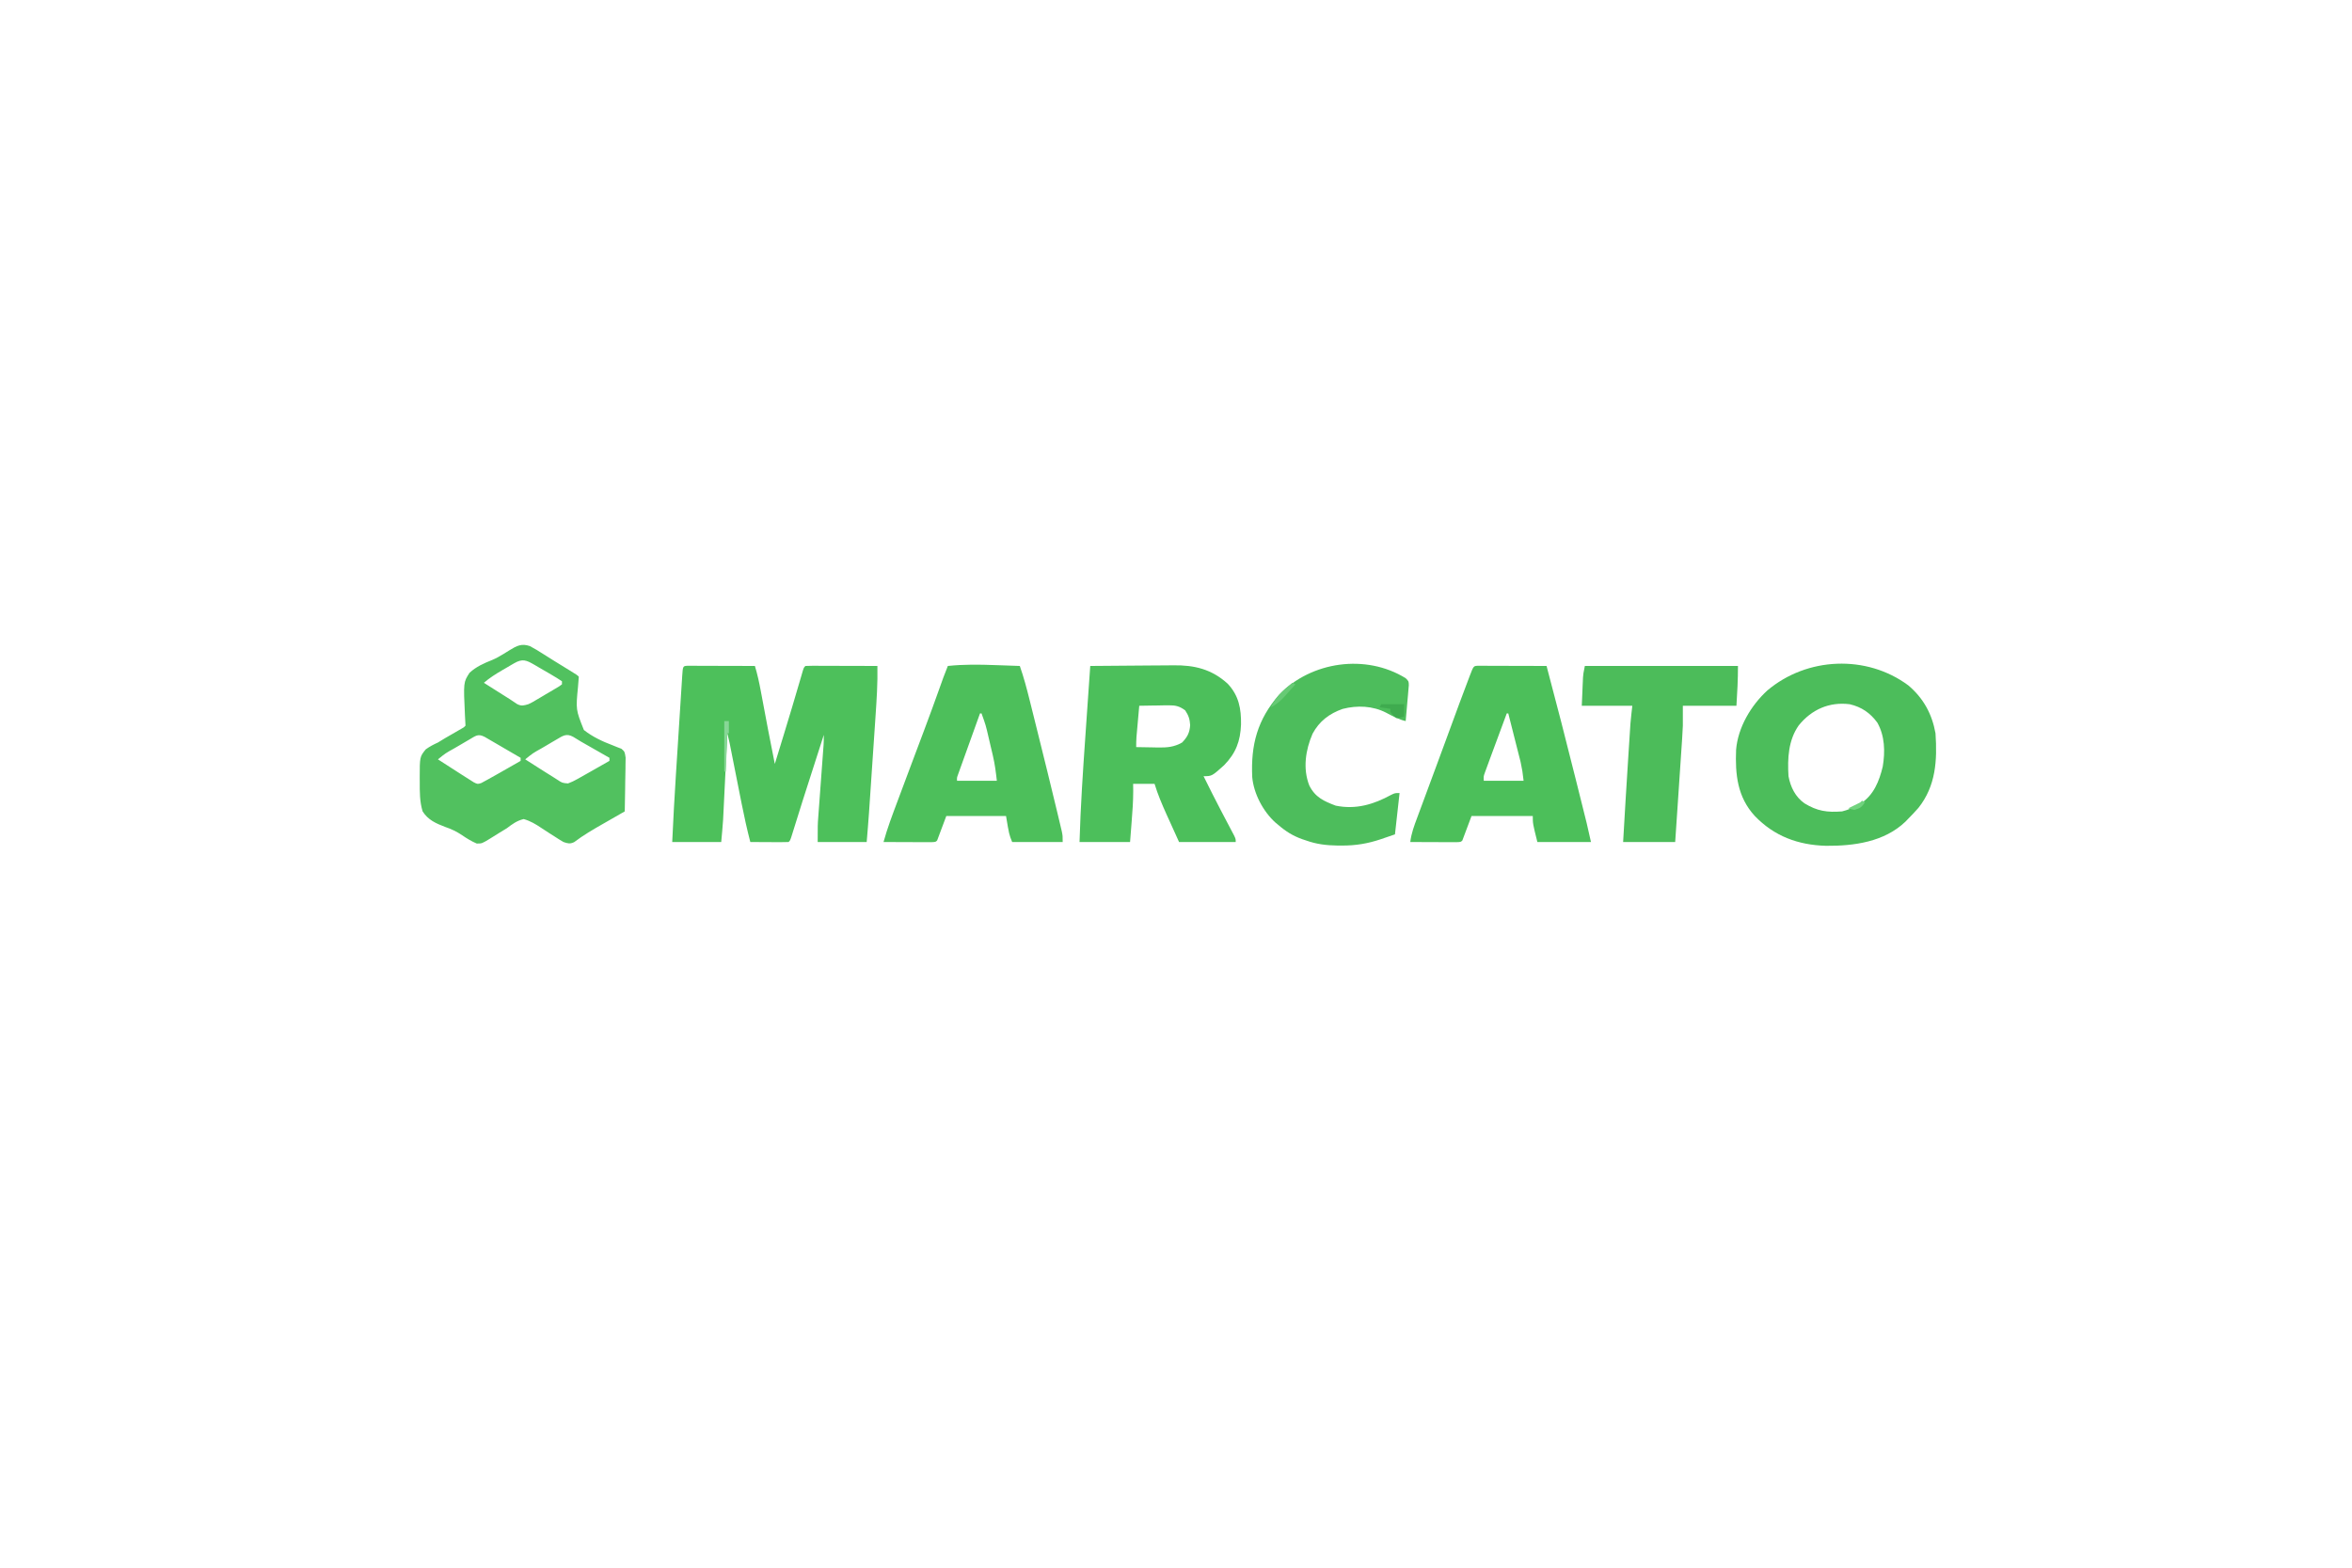
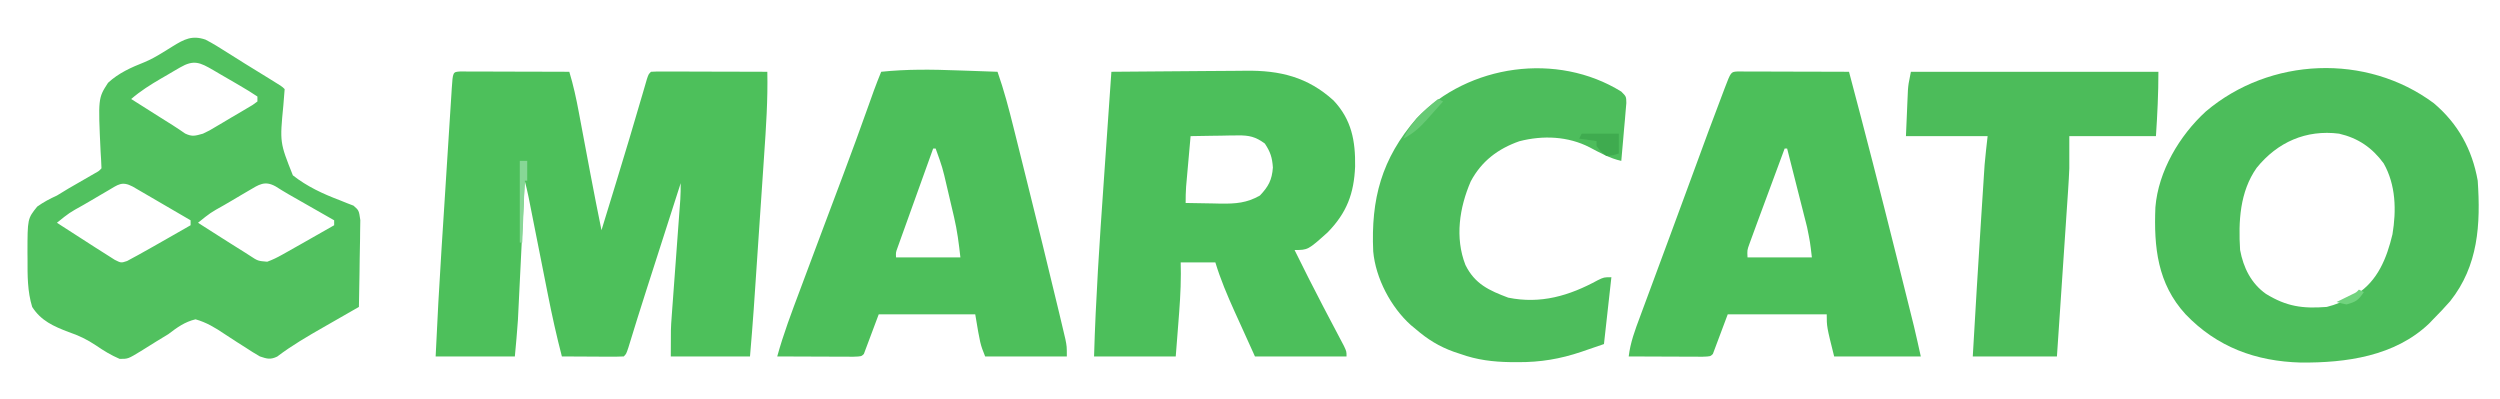
- <svg xmlns="http://www.w3.org/2000/svg" version="1.1" width="1536" height="1024">
-   <path d="M0 0 C1.222 0.003 1.222 0.003 2.47 0.007 C3.851 0.007 3.851 0.007 5.26 0.007 C6.261 0.012 7.262 0.017 8.294 0.023 C9.313 0.024 10.333 0.025 11.383 0.027 C14.654 0.033 17.925 0.045 21.196 0.058 C23.407 0.063 25.619 0.067 27.831 0.071 C33.265 0.082 38.699 0.099 44.133 0.12 C45.773 5.522 46.942 10.917 47.973 16.464 C48.225 17.794 48.225 17.794 48.481 19.151 C49.014 21.974 49.543 24.797 50.071 27.62 C50.766 31.318 51.463 35.016 52.161 38.714 C52.328 39.605 52.496 40.495 52.669 41.413 C54.1 48.994 55.596 56.56 57.133 64.12 C58.802 58.683 60.468 53.246 62.133 47.808 C62.381 46.999 62.629 46.189 62.885 45.356 C66.59 33.255 70.234 21.139 73.758 8.984 C74.06 7.953 74.362 6.921 74.672 5.859 C74.932 4.962 75.192 4.065 75.46 3.141 C76.133 1.12 76.133 1.12 77.133 0.12 C78.607 0.027 80.085 0.003 81.561 0.007 C82.502 0.007 83.443 0.007 84.413 0.007 C85.436 0.012 86.458 0.017 87.512 0.023 C88.554 0.024 89.596 0.025 90.669 0.027 C94.012 0.033 97.354 0.045 100.696 0.058 C102.956 0.063 105.215 0.067 107.475 0.071 C113.028 0.082 118.581 0.099 124.133 0.12 C124.371 11.348 123.626 22.461 122.856 33.655 C122.724 35.626 122.591 37.596 122.46 39.567 C122.184 43.676 121.906 47.785 121.625 51.894 C121.267 57.131 120.914 62.368 120.562 67.605 C120.224 72.642 119.884 77.68 119.544 82.718 C119.48 83.663 119.416 84.608 119.35 85.581 C119.167 88.288 118.983 90.995 118.798 93.703 C118.719 94.87 118.719 94.87 118.639 96.06 C118.202 102.421 117.663 108.764 117.133 115.12 C106.573 115.12 96.013 115.12 85.133 115.12 C85.133 103.871 85.133 103.871 85.501 98.908 C85.581 97.8 85.661 96.693 85.743 95.552 C85.875 93.811 85.875 93.811 86.008 92.034 C86.097 90.815 86.186 89.596 86.277 88.339 C86.559 84.474 86.846 80.61 87.133 76.745 C87.42 72.859 87.705 68.973 87.989 65.087 C88.166 62.676 88.344 60.266 88.524 57.855 C88.604 56.766 88.684 55.678 88.766 54.556 C88.837 53.601 88.908 52.645 88.982 51.66 C89.112 49.483 89.133 47.301 89.133 45.12 C86.803 52.375 84.474 59.63 82.145 66.885 C81.355 69.347 80.564 71.808 79.774 74.269 C78.629 77.834 77.484 81.399 76.34 84.964 C75.971 86.114 75.602 87.265 75.221 88.45 C72.764 96.113 70.358 103.791 68.015 111.489 C67.133 114.12 67.133 114.12 66.133 115.12 C64.28 115.208 62.423 115.227 60.567 115.218 C59.442 115.215 58.318 115.211 57.159 115.208 C55.975 115.2 54.791 115.191 53.571 115.183 C52.383 115.178 51.195 115.174 49.971 115.169 C47.025 115.157 44.079 115.14 41.133 115.12 C38.975 106.812 37.126 98.479 35.469 90.058 C35.232 88.863 34.994 87.669 34.75 86.439 C34 82.666 33.254 78.893 32.508 75.12 C31.755 71.319 31.001 67.517 30.246 63.716 C29.778 61.361 29.312 59.006 28.847 56.651 C28.636 55.589 28.426 54.527 28.209 53.433 C28.025 52.501 27.841 51.569 27.651 50.609 C27.198 48.429 26.693 46.275 26.133 44.12 C26.098 44.848 26.063 45.575 26.026 46.324 C25.69 53.223 25.352 60.121 25.012 67.019 C24.837 70.565 24.663 74.11 24.491 77.656 C24.292 81.744 24.09 85.833 23.887 89.921 C23.797 91.805 23.797 91.805 23.704 93.726 C23.614 95.527 23.614 95.527 23.522 97.364 C23.471 98.405 23.42 99.447 23.368 100.52 C23.051 105.394 22.576 110.256 22.133 115.12 C11.573 115.12 1.013 115.12 -9.867 115.12 C-9.209 100.656 -8.417 86.21 -7.492 71.761 C-7.361 69.708 -7.23 67.656 -7.1 65.603 C-6.829 61.354 -6.556 57.106 -6.283 52.857 C-5.932 47.402 -5.587 41.947 -5.244 36.491 C-4.978 32.278 -4.707 28.064 -4.436 23.85 C-4.307 21.836 -4.179 19.822 -4.053 17.807 C-3.878 15.017 -3.697 12.227 -3.515 9.438 C-3.439 8.188 -3.439 8.188 -3.361 6.913 C-2.911 0.188 -2.911 0.188 0 0 Z " fill="#4DC05B" transform="translate(448.8666,434.8797)" />
-   <path d="M0 0 C9.838 8.32 15.512 18.698 17.75 31.312 C18.944 48.956 18.004 65.681 6.605 80.008 C4.395 82.53 2.117 84.937 -0.25 87.312 C-0.791 87.877 -1.333 88.442 -1.891 89.023 C-15.758 102.26 -35.479 104.93 -53.732 104.785 C-71.863 104.297 -87.54 98.568 -100.25 85.312 C-111.661 72.898 -113.112 58.13 -112.472 42.065 C-111.296 27.491 -102.733 13.064 -92.074 3.324 C-66.218 -18.573 -27.231 -20.237 0 0 Z M-71.562 26.125 C-78.402 35.845 -78.961 47.801 -78.25 59.312 C-76.92 66.455 -73.805 72.793 -67.809 77.043 C-59.481 82.146 -53.024 83.066 -43.25 82.312 C-39.63 81.415 -36.518 80.096 -33.25 78.312 C-32.604 77.962 -31.958 77.611 -31.293 77.25 C-22.635 71.818 -18.976 62.534 -16.695 52.992 C-15.082 43.285 -15.314 33.013 -20.25 24.312 C-24.903 17.966 -30.576 14.087 -38.25 12.312 C-51.592 10.618 -63.147 15.725 -71.562 26.125 Z " fill="#4CBD5B" transform="translate(1246.25,447.6875)" />
-   <path d="M0 0 C2.964 1.523 5.757 3.266 8.562 5.062 C9.348 5.555 10.134 6.047 10.943 6.554 C12.537 7.553 14.129 8.556 15.719 9.562 C18.979 11.617 22.271 13.62 25.562 15.625 C30.875 18.875 30.875 18.875 32 20 C31.863 22.205 31.678 24.406 31.473 26.605 C30.026 41.54 30.026 41.54 35.318 54.837 C41.037 59.345 47.456 62.32 54.245 64.882 C55.154 65.251 56.063 65.62 57 66 C57.933 66.359 58.865 66.718 59.826 67.088 C62 69 62 69 62.568 72.921 C62.567 74.555 62.539 76.19 62.488 77.824 C62.478 79.116 62.478 79.116 62.467 80.435 C62.439 83.186 62.376 85.936 62.312 88.688 C62.287 90.553 62.265 92.418 62.244 94.283 C62.189 98.856 62.103 103.428 62 108 C60.889 108.634 60.889 108.634 59.756 109.282 C56.965 110.878 54.175 112.478 51.386 114.079 C50.187 114.767 48.988 115.453 47.787 116.139 C41.294 119.848 34.942 123.534 28.98 128.062 C26.202 129.378 24.894 128.971 22 128 C20.028 126.875 18.101 125.669 16.211 124.41 C15.104 123.71 13.996 123.009 12.855 122.287 C11.108 121.18 9.375 120.063 7.664 118.901 C3.908 116.369 0.371 114.24 -4 113 C-8.391 114.043 -11.443 116.297 -15 119 C-16.529 119.953 -18.067 120.89 -19.617 121.809 C-21.772 123.135 -23.921 124.467 -26.055 125.826 C-31.267 129.002 -31.267 129.002 -34.66 128.992 C-38.087 127.539 -41.121 125.676 -44.188 123.573 C-47.8 121.162 -51.173 119.526 -55.297 118.137 C-61.339 115.821 -66.423 113.608 -70 108 C-71.931 101.745 -71.897 95.176 -71.875 88.688 C-71.883 87.829 -71.892 86.971 -71.901 86.086 C-71.885 72.343 -71.885 72.343 -67.96 67.465 C-65.389 65.625 -62.875 64.306 -60 63 C-58.437 62.07 -56.884 61.125 -55.34 60.164 C-53.875 59.313 -52.408 58.467 -50.938 57.625 C-49.446 56.764 -47.955 55.902 -46.465 55.039 C-45.5 54.485 -45.5 54.485 -44.515 53.92 C-43.007 53.087 -43.007 53.087 -42 52 C-42.075 49.773 -42.203 47.548 -42.352 45.324 C-43.371 23.656 -43.371 23.656 -39.35 17.456 C-35.061 13.472 -29.972 11.237 -24.58 9.093 C-22.019 8.008 -19.754 6.749 -17.391 5.289 C-16.324 4.631 -16.324 4.631 -15.237 3.959 C-14.56 3.539 -13.884 3.12 -13.188 2.688 C-8.558 -0.164 -5.403 -1.833 0 0 Z M-10.273 11.266 C-11.098 11.744 -11.923 12.222 -12.773 12.715 C-13.632 13.221 -14.49 13.728 -15.375 14.25 C-16.226 14.741 -17.077 15.232 -17.953 15.738 C-22.228 18.235 -26.24 20.751 -30 24 C-26.938 25.938 -23.875 27.876 -20.812 29.812 C-19.516 30.633 -19.516 30.633 -18.193 31.471 C-16.523 32.526 -14.85 33.578 -13.174 34.624 C-11.489 35.691 -9.836 36.81 -8.199 37.949 C-5.298 39.335 -4.074 38.85 -1 38 C1.643 36.737 1.643 36.737 4.301 35.129 C5.277 34.555 6.254 33.98 7.26 33.389 C8.267 32.786 9.275 32.183 10.312 31.562 C11.339 30.964 12.366 30.365 13.424 29.748 C14.394 29.172 15.364 28.597 16.363 28.004 C17.698 27.212 17.698 27.212 19.06 26.405 C19.7 25.941 20.34 25.478 21 25 C21 24.34 21 23.68 21 23 C18.714 21.467 16.442 20.061 14.062 18.688 C13.379 18.287 12.695 17.886 11.991 17.473 C9.998 16.308 7.999 15.154 6 14 C5.045 13.438 4.09 12.876 3.105 12.297 C-2.19 9.241 -4.681 8.013 -10.273 11.266 Z M-39.375 60.992 C-40.442 61.615 -41.51 62.237 -42.609 62.879 C-43.728 63.538 -44.847 64.196 -46 64.875 C-47.119 65.526 -48.238 66.177 -49.391 66.848 C-55.028 69.98 -55.028 69.98 -60 74 C-55.989 76.617 -51.964 79.21 -47.92 81.776 C-46.69 82.56 -45.463 83.35 -44.24 84.146 C-42.65 85.177 -41.044 86.183 -39.438 87.188 C-38.508 87.779 -37.579 88.371 -36.621 88.98 C-34.082 90.253 -34.082 90.253 -31.652 89.449 C-30.777 88.971 -29.902 88.493 -29 88 C-28.413 87.685 -27.826 87.369 -27.221 87.045 C-25.174 85.931 -23.149 84.782 -21.125 83.625 C-20.443 83.238 -19.761 82.852 -19.059 82.453 C-17.037 81.306 -15.018 80.154 -13 79 C-12.318 78.61 -11.636 78.221 -10.933 77.819 C-9.288 76.88 -7.644 75.94 -6 75 C-6 74.34 -6 73.68 -6 73 C-9.663 70.858 -13.329 68.722 -16.999 66.591 C-18.247 65.865 -19.494 65.138 -20.741 64.409 C-22.531 63.362 -24.324 62.321 -26.117 61.281 C-27.196 60.653 -28.275 60.024 -29.386 59.377 C-33.769 57.068 -35.275 58.597 -39.375 60.992 Z M17.527 60.992 C16.463 61.615 15.399 62.237 14.303 62.879 C13.192 63.538 12.082 64.196 10.938 64.875 C9.823 65.526 8.709 66.177 7.561 66.848 C1.951 69.985 1.951 69.985 -3 74 C0.063 75.981 3.14 77.94 6.228 79.882 C7.463 80.662 8.697 81.445 9.929 82.231 C11.924 83.5 13.929 84.751 15.938 86 C16.576 86.41 17.214 86.82 17.871 87.242 C21.165 89.422 21.165 89.422 24.95 89.736 C27.139 88.95 29.056 87.998 31.082 86.855 C31.85 86.426 32.617 85.996 33.408 85.553 C34.202 85.102 34.995 84.652 35.812 84.188 C36.985 83.529 36.985 83.529 38.182 82.857 C42.8 80.261 47.402 77.634 52 75 C52 74.34 52 73.68 52 73 C51.085 72.478 51.085 72.478 50.152 71.946 C47.372 70.36 44.592 68.774 41.812 67.188 C40.853 66.64 39.893 66.093 38.904 65.529 C37.973 64.998 37.042 64.466 36.082 63.918 C35.228 63.431 34.375 62.944 33.495 62.442 C31.763 61.441 30.055 60.396 28.37 59.318 C23.916 56.841 21.601 58.6 17.527 60.992 Z " fill="#51C15F" transform="translate(346,422)" />
-   <path d="M0 0 C8.676 -0.093 17.352 -0.164 26.028 -0.207 C30.058 -0.228 34.088 -0.256 38.117 -0.302 C42.014 -0.346 45.911 -0.369 49.808 -0.38 C51.287 -0.387 52.765 -0.401 54.244 -0.423 C68.06 -0.618 79.317 2.112 89.75 11.59 C97.053 19.35 98.614 27.923 98.466 38.245 C98.022 49.179 95.103 56.952 87.383 64.863 C79.424 72 79.424 72 74 72 C77.73 79.561 81.512 87.09 85.426 94.559 C86.015 95.684 86.605 96.809 87.212 97.969 C88.399 100.229 89.588 102.487 90.782 104.744 C91.328 105.785 91.875 106.826 92.438 107.898 C92.931 108.833 93.425 109.769 93.934 110.732 C95 113 95 113 95 115 C82.79 115 70.58 115 58 115 C55.917 110.401 53.834 105.801 51.688 101.062 C51.036 99.63 50.385 98.198 49.714 96.723 C46.792 90.237 44.073 83.817 42 77 C37.38 77 32.76 77 28 77 C28.021 78.522 28.041 80.045 28.062 81.613 C28.062 88.501 27.547 95.325 27 102.188 C26.67 106.416 26.34 110.644 26 115 C15.11 115 4.22 115 -7 115 C-6.326 91.735 -4.777 68.567 -3.15 45.353 C-2.791 40.223 -2.438 35.093 -2.084 29.963 C-1.394 19.975 -0.699 9.987 0 0 Z M32 26 C31.664 29.75 31.332 33.5 31 37.25 C30.905 38.313 30.809 39.377 30.711 40.473 C30.621 41.497 30.53 42.522 30.438 43.578 C30.354 44.521 30.27 45.463 30.184 46.435 C30.027 48.618 30 50.811 30 53 C33.687 53.088 37.374 53.141 41.062 53.188 C42.101 53.213 43.139 53.238 44.209 53.264 C50.282 53.322 54.676 53.016 60 50 C63.452 46.366 64.87 43.723 65.25 38.688 C64.973 34.607 64.243 32.403 62 29 C58.259 26.239 55.654 25.636 51.043 25.707 C49.931 25.717 48.819 25.726 47.674 25.736 C46.523 25.761 45.373 25.787 44.188 25.812 C43.018 25.826 41.848 25.84 40.643 25.854 C37.761 25.889 34.881 25.938 32 26 Z " fill="#4CBF5B" transform="translate(712,435)" />
-   <path d="M0 0 C0.833 0.002 1.665 0.004 2.523 0.007 C3.464 0.007 4.405 0.007 5.375 0.007 C6.398 0.012 7.42 0.017 8.474 0.023 C9.516 0.024 10.558 0.025 11.631 0.027 C14.974 0.033 18.316 0.045 21.658 0.058 C23.918 0.063 26.177 0.067 28.437 0.071 C33.99 0.082 39.543 0.099 45.095 0.12 C51.639 24.705 57.952 49.345 64.119 74.026 C64.657 76.177 65.195 78.328 65.733 80.479 C66.591 83.912 67.448 87.346 68.304 90.779 C68.772 92.658 69.241 94.537 69.71 96.416 C69.995 97.562 70.281 98.709 70.574 99.89 C70.821 100.88 71.067 101.871 71.322 102.891 C72.296 106.956 73.189 111.04 74.095 115.12 C62.545 115.12 50.995 115.12 39.095 115.12 C36.095 103.12 36.095 103.12 36.095 98.12 C22.895 98.12 9.695 98.12 -3.905 98.12 C-5.885 103.4 -7.865 108.68 -9.905 114.12 C-10.905 115.12 -10.905 115.12 -14.047 115.234 C-15.439 115.234 -16.83 115.228 -18.221 115.218 C-18.952 115.216 -19.683 115.215 -20.436 115.214 C-22.78 115.208 -25.123 115.195 -27.467 115.183 C-29.052 115.178 -30.638 115.173 -32.223 115.169 C-36.117 115.158 -40.011 115.141 -43.905 115.12 C-43.241 109.46 -41.344 104.453 -39.362 99.152 C-38.821 97.687 -38.821 97.687 -38.27 96.192 C-37.091 93 -35.904 89.81 -34.717 86.62 C-33.898 84.407 -33.079 82.193 -32.261 79.979 C-30.604 75.498 -28.944 71.019 -27.283 66.54 C-25.137 60.753 -23.004 54.961 -20.877 49.167 C-11.073 22.459 -11.073 22.459 -6.092 9.308 C-5.772 8.459 -5.452 7.611 -5.123 6.736 C-2.615 0.165 -2.615 0.165 0 0 Z M19.095 31.12 C15.752 40.116 12.419 49.117 9.095 58.12 C8.777 58.98 8.459 59.839 8.131 60.725 C7.406 62.688 6.688 64.654 5.97 66.62 C5.597 67.641 5.223 68.662 4.838 69.714 C3.948 72.178 3.948 72.178 4.095 75.12 C12.675 75.12 21.255 75.12 30.095 75.12 C29.376 68.907 29.376 68.907 28.156 62.907 C27.976 62.187 27.796 61.467 27.61 60.725 C27.418 59.979 27.227 59.233 27.029 58.464 C26.831 57.676 26.632 56.889 26.428 56.077 C25.801 53.59 25.167 51.105 24.533 48.62 C24.103 46.922 23.674 45.225 23.246 43.527 C22.201 39.39 21.15 35.255 20.095 31.12 C19.765 31.12 19.435 31.12 19.095 31.12 Z " fill="#4CBF5A" transform="translate(964.9046,434.8797)" />
-   <path d="M0 0 C1.579 0.053 3.158 0.106 4.736 0.158 C8.554 0.286 12.371 0.422 16.188 0.562 C18.792 7.98 20.771 15.478 22.664 23.105 C22.994 24.425 23.324 25.745 23.655 27.065 C24.532 30.57 25.404 34.077 26.275 37.584 C26.813 39.754 27.353 41.923 27.894 44.092 C32.225 61.483 36.53 78.88 40.688 96.312 C40.875 97.092 41.062 97.871 41.255 98.674 C41.769 100.818 42.276 102.963 42.781 105.109 C43.056 106.273 43.332 107.437 43.615 108.636 C44.188 111.562 44.188 111.562 44.188 115.562 C33.297 115.562 22.407 115.562 11.188 115.562 C9.188 110.562 9.188 110.562 7.188 98.562 C-5.683 98.562 -18.552 98.562 -31.812 98.562 C-33.792 103.843 -35.773 109.123 -37.812 114.562 C-38.812 115.562 -38.812 115.562 -42.047 115.676 C-43.481 115.676 -44.914 115.67 -46.348 115.66 C-47.478 115.658 -47.478 115.658 -48.63 115.656 C-51.045 115.65 -53.46 115.638 -55.875 115.625 C-57.508 115.62 -59.142 115.615 -60.775 115.611 C-64.788 115.6 -68.8 115.583 -72.812 115.562 C-70.318 106.492 -66.989 97.736 -63.688 88.938 C-63.103 87.373 -62.519 85.809 -61.935 84.245 C-60.495 80.387 -59.05 76.531 -57.605 72.675 C-56.458 69.616 -55.313 66.556 -54.168 63.496 C-51.536 56.468 -48.903 49.44 -46.246 42.422 C-42.689 33.01 -39.271 23.55 -35.883 14.076 C-35.514 13.047 -35.145 12.018 -34.766 10.957 C-34.437 10.038 -34.109 9.118 -33.771 8.171 C-32.832 5.614 -31.837 3.086 -30.812 0.562 C-20.47 -0.529 -10.371 -0.386 0 0 Z M-9.812 31.562 C-11.953 37.506 -14.089 43.451 -16.221 49.397 C-16.948 51.421 -17.675 53.444 -18.404 55.467 C-19.449 58.37 -20.491 61.275 -21.531 64.18 C-21.859 65.088 -22.187 65.996 -22.526 66.932 C-22.976 68.193 -22.976 68.193 -23.436 69.48 C-23.702 70.222 -23.968 70.963 -24.243 71.728 C-24.911 73.561 -24.911 73.561 -24.812 75.562 C-16.233 75.562 -7.652 75.562 1.188 75.562 C0.552 69.84 -0.083 64.81 -1.371 59.297 C-1.52 58.656 -1.67 58.014 -1.823 57.354 C-2.136 56.015 -2.451 54.678 -2.769 53.341 C-3.252 51.304 -3.725 49.266 -4.197 47.227 C-6.042 39.253 -6.042 39.253 -8.812 31.562 C-9.143 31.562 -9.473 31.562 -9.812 31.562 Z " fill="#4DBF5B" transform="translate(649.8125,434.4375)" />
-   <path d="M0 0 C2 2 2 2 2.043 4.614 C1.949 5.693 1.855 6.771 1.758 7.883 C1.613 9.633 1.613 9.633 1.465 11.418 C1.353 12.641 1.241 13.865 1.125 15.125 C1.021 16.356 0.916 17.587 0.809 18.855 C0.549 21.905 0.279 24.953 0 28 C-4.647 26.964 -8.601 24.734 -12.779 22.527 C-21.526 18.017 -31.665 17.607 -41.188 20.062 C-49.863 23.11 -56.465 28.122 -60.816 36.27 C-65.404 46.853 -67.257 59.056 -62.969 70.035 C-59.145 77.79 -53.325 80.368 -45.688 83.25 C-32.569 85.918 -21.03 82.502 -9.496 76.207 C-7 75 -7 75 -4 75 C-4.99 83.91 -5.98 92.82 -7 102 C-9.289 102.784 -11.579 103.567 -13.938 104.375 C-14.989 104.739 -14.989 104.739 -16.062 105.111 C-24.697 108.026 -32.684 109.366 -41.812 109.312 C-42.782 109.308 -43.751 109.304 -44.749 109.3 C-51.861 109.188 -58.271 108.419 -65 106 C-66.315 105.565 -66.315 105.565 -67.656 105.121 C-73.58 102.989 -78.25 100.107 -83 96 C-83.669 95.448 -84.338 94.897 -85.027 94.328 C-93.076 87.098 -99.231 75.45 -100.217 64.613 C-101.18 43.392 -96.856 27.131 -82.695 10.793 C-61.626 -11.04 -25.939 -16.055 0 0 Z " fill="#4DBD5C" transform="translate(918,443)" />
-   <path d="M0 0 C33 0 66 0 100 0 C100 8.673 99.577 17.346 99 26 C87.45 26 75.9 26 64 26 C64 30.29 64 34.58 64 39 C63.879 41.827 63.74 44.632 63.541 47.452 C63.492 48.196 63.443 48.939 63.393 49.704 C63.235 52.101 63.071 54.498 62.906 56.895 C62.794 58.58 62.682 60.265 62.57 61.951 C62.278 66.342 61.981 70.733 61.682 75.123 C61.324 80.416 60.972 85.708 60.618 91.001 C60.084 99.001 59.541 107 59 115 C47.78 115 36.56 115 25 115 C26.064 96.497 27.17 77.998 28.365 59.504 C28.496 57.47 28.626 55.436 28.756 53.403 C28.941 50.517 29.128 47.631 29.316 44.746 C29.371 43.894 29.425 43.042 29.48 42.164 C29.534 41.353 29.588 40.541 29.643 39.705 C29.688 39.01 29.733 38.316 29.779 37.6 C30.108 33.726 30.571 29.864 31 26 C20.11 26 9.22 26 -2 26 C-1.856 22.638 -1.711 19.276 -1.562 15.812 C-1.519 14.762 -1.476 13.711 -1.432 12.628 C-1.394 11.788 -1.356 10.948 -1.316 10.082 C-1.28 9.228 -1.243 8.375 -1.205 7.495 C-1 5 -1 5 0 0 Z " fill="#4CBC5A" transform="translate(1035,435)" />
-   <path d="M0 0 C4.95 0 9.9 0 15 0 C15 2.64 15 5.28 15 8 C12.75 8.75 12.75 8.75 10 9 C7.688 7.188 7.688 7.188 6 5 C6 4.34 6 3.68 6 3 C3.69 2.67 1.38 2.34 -1 2 C-0.67 1.34 -0.34 0.68 0 0 Z " fill="#3FAB4F" transform="translate(902,460)" />
-   <path d="M0 0 C0.99 0 1.98 0 3 0 C3 2.64 3 5.28 3 8 C2.67 8 2.34 8 2 8 C1.67 16.25 1.34 24.5 1 33 C0.67 33 0.34 33 0 33 C0 22.11 0 11.22 0 0 Z " fill="#87D796" transform="translate(473,471)" />
-   <path d="M0 0 C0.66 0.33 1.32 0.66 2 1 C0.278 2.945 -1.452 4.881 -3.188 6.812 C-3.67 7.36 -4.153 7.907 -4.65 8.471 C-7.515 11.643 -10.157 13.997 -14 16 C-10.888 9.293 -5.74 4.51 0 0 Z " fill="#67CA75" transform="translate(844,446)" />
-   <path d="M0 0 C0.66 0.33 1.32 0.66 2 1 C-0.238 4.357 -1.219 4.92 -5 6 C-7.164 5.547 -7.164 5.547 -9 5 C-8.434 4.723 -7.868 4.446 -7.285 4.16 C-6.552 3.798 -5.818 3.436 -5.062 3.062 C-3.966 2.523 -3.966 2.523 -2.848 1.973 C-1.038 1.136 -1.038 1.136 0 0 Z " fill="#71D37E" transform="translate(1216,523)" />
+ <svg xmlns="http://www.w3.org/2000/svg" version="1.1" width="1010" height="161">
+   <path d="M0 0 C1.222 0.003 1.222 0.003 2.47 0.007 C3.851 0.007 3.851 0.007 5.26 0.007 C6.261 0.012 7.262 0.017 8.294 0.023 C9.313 0.024 10.333 0.025 11.383 0.027 C14.654 0.033 17.925 0.045 21.196 0.058 C23.407 0.063 25.619 0.067 27.831 0.071 C33.265 0.082 38.699 0.099 44.133 0.12 C45.773 5.522 46.942 10.917 47.973 16.464 C48.225 17.794 48.225 17.794 48.481 19.151 C49.014 21.974 49.543 24.797 50.071 27.62 C50.766 31.318 51.463 35.016 52.161 38.714 C52.328 39.605 52.496 40.495 52.669 41.413 C54.1 48.994 55.596 56.56 57.133 64.12 C58.802 58.683 60.468 53.246 62.133 47.808 C62.381 46.999 62.629 46.189 62.885 45.356 C66.59 33.255 70.234 21.139 73.758 8.984 C74.06 7.953 74.362 6.921 74.672 5.859 C74.932 4.962 75.192 4.065 75.46 3.141 C76.133 1.12 76.133 1.12 77.133 0.12 C78.607 0.027 80.085 0.003 81.561 0.007 C82.502 0.007 83.443 0.007 84.413 0.007 C85.436 0.012 86.458 0.017 87.512 0.023 C88.554 0.024 89.596 0.025 90.669 0.027 C94.012 0.033 97.354 0.045 100.696 0.058 C102.956 0.063 105.215 0.067 107.475 0.071 C113.028 0.082 118.581 0.099 124.133 0.12 C124.371 11.348 123.626 22.461 122.856 33.655 C122.724 35.626 122.591 37.596 122.46 39.567 C122.184 43.676 121.906 47.785 121.625 51.894 C121.267 57.131 120.914 62.368 120.562 67.605 C120.224 72.642 119.884 77.68 119.544 82.718 C119.48 83.663 119.416 84.608 119.35 85.581 C119.167 88.288 118.983 90.995 118.798 93.703 C118.719 94.87 118.719 94.87 118.639 96.06 C118.202 102.421 117.663 108.764 117.133 115.12 C106.573 115.12 96.013 115.12 85.133 115.12 C85.133 103.871 85.133 103.871 85.501 98.908 C85.581 97.8 85.661 96.693 85.743 95.552 C85.875 93.811 85.875 93.811 86.008 92.034 C86.097 90.815 86.186 89.596 86.277 88.339 C86.559 84.474 86.846 80.61 87.133 76.745 C87.42 72.859 87.705 68.973 87.989 65.087 C88.166 62.676 88.344 60.266 88.524 57.855 C88.604 56.766 88.684 55.678 88.766 54.556 C88.837 53.601 88.908 52.645 88.982 51.66 C89.112 49.483 89.133 47.301 89.133 45.12 C86.803 52.375 84.474 59.63 82.145 66.885 C81.355 69.347 80.564 71.808 79.774 74.269 C78.629 77.834 77.484 81.399 76.34 84.964 C75.971 86.114 75.602 87.265 75.221 88.45 C72.764 96.113 70.358 103.791 68.015 111.489 C67.133 114.12 67.133 114.12 66.133 115.12 C64.28 115.208 62.423 115.227 60.567 115.218 C59.442 115.215 58.318 115.211 57.159 115.208 C55.975 115.2 54.791 115.191 53.571 115.183 C52.383 115.178 51.195 115.174 49.971 115.169 C47.025 115.157 44.079 115.14 41.133 115.12 C38.975 106.812 37.126 98.479 35.469 90.058 C35.232 88.863 34.994 87.669 34.75 86.439 C34 82.666 33.254 78.893 32.508 75.12 C31.755 71.319 31.001 67.517 30.246 63.716 C29.778 61.361 29.312 59.006 28.847 56.651 C28.636 55.589 28.426 54.527 28.209 53.433 C28.025 52.501 27.841 51.569 27.651 50.609 C27.198 48.429 26.693 46.275 26.133 44.12 C26.098 44.848 26.063 45.575 26.026 46.324 C25.69 53.223 25.352 60.121 25.012 67.019 C24.837 70.565 24.663 74.11 24.491 77.656 C24.292 81.744 24.09 85.833 23.887 89.921 C23.797 91.805 23.797 91.805 23.704 93.726 C23.614 95.527 23.614 95.527 23.522 97.364 C23.471 98.405 23.42 99.447 23.368 100.52 C23.051 105.394 22.576 110.256 22.133 115.12 C11.573 115.12 1.013 115.12 -9.867 115.12 C-9.209 100.656 -8.417 86.21 -7.492 71.761 C-7.361 69.708 -7.23 67.656 -7.1 65.603 C-6.829 61.354 -6.556 57.106 -6.283 52.857 C-5.932 47.402 -5.587 41.947 -5.244 36.491 C-4.978 32.278 -4.707 28.064 -4.436 23.85 C-4.307 21.836 -4.179 19.822 -4.053 17.807 C-3.878 15.017 -3.697 12.227 -3.515 9.438 C-3.439 8.188 -3.439 8.188 -3.361 6.913 C-2.911 0.188 -2.911 0.188 0 0 Z " fill="#4DC05B" transform="translate(185.8666,28.87975)" />
+   <path d="M0 0 C9.838 8.32 15.512 18.698 17.75 31.312 C18.944 48.956 18.004 65.681 6.605 80.008 C4.395 82.53 2.117 84.937 -0.25 87.312 C-0.791 87.877 -1.333 88.442 -1.891 89.023 C-15.758 102.26 -35.479 104.93 -53.732 104.785 C-71.863 104.297 -87.54 98.568 -100.25 85.312 C-111.661 72.898 -113.112 58.13 -112.472 42.065 C-111.296 27.491 -102.733 13.064 -92.074 3.324 C-66.218 -18.573 -27.231 -20.237 0 0 Z M-71.562 26.125 C-78.402 35.845 -78.961 47.801 -78.25 59.312 C-76.92 66.455 -73.805 72.793 -67.809 77.043 C-59.481 82.146 -53.024 83.066 -43.25 82.312 C-39.63 81.415 -36.518 80.096 -33.25 78.312 C-32.604 77.962 -31.958 77.611 -31.293 77.25 C-22.635 71.818 -18.976 62.534 -16.695 52.992 C-15.082 43.285 -15.314 33.013 -20.25 24.312 C-24.903 17.966 -30.576 14.087 -38.25 12.312 C-51.592 10.618 -63.147 15.725 -71.562 26.125 Z " fill="#4CBD5B" transform="translate(983.25,41.6875)" />
+   <path d="M0 0 C2.964 1.523 5.757 3.266 8.562 5.062 C9.348 5.555 10.134 6.047 10.943 6.554 C12.537 7.553 14.129 8.556 15.719 9.562 C18.979 11.617 22.271 13.62 25.562 15.625 C30.875 18.875 30.875 18.875 32 20 C31.863 22.205 31.678 24.406 31.473 26.605 C30.026 41.54 30.026 41.54 35.318 54.837 C41.037 59.345 47.456 62.32 54.245 64.882 C55.154 65.251 56.063 65.62 57 66 C57.933 66.359 58.865 66.718 59.826 67.088 C62 69 62 69 62.568 72.921 C62.567 74.555 62.539 76.19 62.488 77.824 C62.478 79.116 62.478 79.116 62.467 80.435 C62.439 83.186 62.376 85.936 62.312 88.688 C62.287 90.553 62.265 92.418 62.244 94.283 C62.189 98.856 62.103 103.428 62 108 C60.889 108.634 60.889 108.634 59.756 109.282 C56.965 110.878 54.175 112.478 51.386 114.079 C50.187 114.767 48.988 115.453 47.787 116.139 C41.294 119.848 34.942 123.534 28.98 128.062 C26.202 129.378 24.894 128.971 22 128 C20.028 126.875 18.101 125.669 16.211 124.41 C15.104 123.71 13.996 123.009 12.855 122.287 C11.108 121.18 9.375 120.063 7.664 118.901 C3.908 116.369 0.371 114.24 -4 113 C-8.391 114.043 -11.443 116.297 -15 119 C-16.529 119.953 -18.067 120.89 -19.617 121.809 C-21.772 123.135 -23.921 124.467 -26.055 125.826 C-31.267 129.002 -31.267 129.002 -34.66 128.992 C-38.087 127.539 -41.121 125.676 -44.188 123.573 C-47.8 121.162 -51.173 119.526 -55.297 118.137 C-61.339 115.821 -66.423 113.608 -70 108 C-71.931 101.745 -71.897 95.176 -71.875 88.688 C-71.883 87.829 -71.892 86.971 -71.901 86.086 C-71.885 72.343 -71.885 72.343 -67.96 67.465 C-65.389 65.625 -62.875 64.306 -60 63 C-58.437 62.07 -56.884 61.125 -55.34 60.164 C-53.875 59.313 -52.408 58.467 -50.938 57.625 C-49.446 56.764 -47.955 55.902 -46.465 55.039 C-45.5 54.485 -45.5 54.485 -44.515 53.92 C-43.007 53.087 -43.007 53.087 -42 52 C-42.075 49.773 -42.203 47.548 -42.352 45.324 C-43.371 23.656 -43.371 23.656 -39.35 17.456 C-35.061 13.472 -29.972 11.237 -24.58 9.093 C-22.019 8.008 -19.754 6.749 -17.391 5.289 C-16.324 4.631 -16.324 4.631 -15.237 3.959 C-14.56 3.539 -13.884 3.12 -13.188 2.688 C-8.558 -0.164 -5.403 -1.833 0 0 Z M-10.273 11.266 C-11.098 11.744 -11.923 12.222 -12.773 12.715 C-13.632 13.221 -14.49 13.728 -15.375 14.25 C-16.226 14.741 -17.077 15.232 -17.953 15.738 C-22.228 18.235 -26.24 20.751 -30 24 C-26.938 25.938 -23.875 27.876 -20.812 29.812 C-19.516 30.633 -19.516 30.633 -18.193 31.471 C-16.523 32.526 -14.85 33.578 -13.174 34.624 C-11.489 35.691 -9.836 36.81 -8.199 37.949 C-5.298 39.335 -4.074 38.85 -1 38 C1.643 36.737 1.643 36.737 4.301 35.129 C5.277 34.555 6.254 33.98 7.26 33.389 C8.267 32.786 9.275 32.183 10.312 31.562 C11.339 30.964 12.366 30.365 13.424 29.748 C14.394 29.172 15.364 28.597 16.363 28.004 C17.698 27.212 17.698 27.212 19.06 26.405 C19.7 25.941 20.34 25.478 21 25 C21 24.34 21 23.68 21 23 C18.714 21.467 16.442 20.061 14.062 18.688 C13.379 18.287 12.695 17.886 11.991 17.473 C9.998 16.308 7.999 15.154 6 14 C5.045 13.438 4.09 12.876 3.105 12.297 C-2.19 9.241 -4.681 8.013 -10.273 11.266 Z M-39.375 60.992 C-40.442 61.615 -41.51 62.237 -42.609 62.879 C-43.728 63.538 -44.847 64.196 -46 64.875 C-47.119 65.526 -48.238 66.177 -49.391 66.848 C-55.028 69.98 -55.028 69.98 -60 74 C-55.989 76.617 -51.964 79.21 -47.92 81.776 C-46.69 82.56 -45.463 83.35 -44.24 84.146 C-42.65 85.177 -41.044 86.183 -39.438 87.188 C-38.508 87.779 -37.579 88.371 -36.621 88.98 C-34.082 90.253 -34.082 90.253 -31.652 89.449 C-30.777 88.971 -29.902 88.493 -29 88 C-28.413 87.685 -27.826 87.369 -27.221 87.045 C-25.174 85.931 -23.149 84.782 -21.125 83.625 C-20.443 83.238 -19.761 82.852 -19.059 82.453 C-17.037 81.306 -15.018 80.154 -13 79 C-12.318 78.61 -11.636 78.221 -10.933 77.819 C-9.288 76.88 -7.644 75.94 -6 75 C-6 74.34 -6 73.68 -6 73 C-9.663 70.858 -13.329 68.722 -16.999 66.591 C-18.247 65.865 -19.494 65.138 -20.741 64.409 C-22.531 63.362 -24.324 62.321 -26.117 61.281 C-27.196 60.653 -28.275 60.024 -29.386 59.377 C-33.769 57.068 -35.275 58.597 -39.375 60.992 Z M17.527 60.992 C16.463 61.615 15.399 62.237 14.303 62.879 C13.192 63.538 12.082 64.196 10.938 64.875 C9.823 65.526 8.709 66.177 7.561 66.848 C1.951 69.985 1.951 69.985 -3 74 C0.063 75.981 3.14 77.94 6.228 79.882 C7.463 80.662 8.697 81.445 9.929 82.231 C11.924 83.5 13.929 84.751 15.938 86 C16.576 86.41 17.214 86.82 17.871 87.242 C21.165 89.422 21.165 89.422 24.95 89.736 C27.139 88.95 29.056 87.998 31.082 86.855 C31.85 86.426 32.617 85.996 33.408 85.553 C34.202 85.102 34.995 84.652 35.812 84.188 C36.985 83.529 36.985 83.529 38.182 82.857 C42.8 80.261 47.402 77.634 52 75 C52 74.34 52 73.68 52 73 C51.085 72.478 51.085 72.478 50.152 71.946 C47.372 70.36 44.592 68.774 41.812 67.188 C40.853 66.64 39.893 66.093 38.904 65.529 C37.973 64.998 37.042 64.466 36.082 63.918 C35.228 63.431 34.375 62.944 33.495 62.442 C31.763 61.441 30.055 60.396 28.37 59.318 C23.916 56.841 21.601 58.6 17.527 60.992 Z " fill="#51C15F" transform="translate(83,16)" />
+   <path d="M0 0 C8.676 -0.093 17.352 -0.164 26.028 -0.207 C30.058 -0.228 34.088 -0.256 38.117 -0.302 C42.014 -0.346 45.911 -0.369 49.808 -0.38 C51.287 -0.387 52.765 -0.401 54.244 -0.423 C68.06 -0.618 79.317 2.112 89.75 11.59 C97.053 19.35 98.614 27.923 98.466 38.245 C98.022 49.179 95.103 56.952 87.383 64.863 C79.424 72 79.424 72 74 72 C77.73 79.561 81.512 87.09 85.426 94.559 C86.015 95.684 86.605 96.809 87.212 97.969 C88.399 100.229 89.588 102.487 90.782 104.744 C91.328 105.785 91.875 106.826 92.438 107.898 C92.931 108.833 93.425 109.769 93.934 110.732 C95 113 95 113 95 115 C82.79 115 70.58 115 58 115 C55.917 110.401 53.834 105.801 51.688 101.062 C51.036 99.63 50.385 98.198 49.714 96.723 C46.792 90.237 44.073 83.817 42 77 C37.38 77 32.76 77 28 77 C28.021 78.522 28.041 80.045 28.062 81.613 C28.062 88.501 27.547 95.325 27 102.188 C26.67 106.416 26.34 110.644 26 115 C15.11 115 4.22 115 -7 115 C-6.326 91.735 -4.777 68.567 -3.15 45.353 C-2.791 40.223 -2.438 35.093 -2.084 29.963 C-1.394 19.975 -0.699 9.987 0 0 Z M32 26 C31.664 29.75 31.332 33.5 31 37.25 C30.905 38.313 30.809 39.377 30.711 40.473 C30.621 41.497 30.53 42.522 30.438 43.578 C30.354 44.521 30.27 45.463 30.184 46.435 C30.027 48.618 30 50.811 30 53 C33.687 53.088 37.374 53.141 41.062 53.188 C42.101 53.213 43.139 53.238 44.209 53.264 C50.282 53.322 54.676 53.016 60 50 C63.452 46.366 64.87 43.723 65.25 38.688 C64.973 34.607 64.243 32.403 62 29 C58.259 26.239 55.654 25.636 51.043 25.707 C49.931 25.717 48.819 25.726 47.674 25.736 C46.523 25.761 45.373 25.787 44.188 25.812 C43.018 25.826 41.848 25.84 40.643 25.854 C37.761 25.889 34.881 25.938 32 26 Z " fill="#4CBF5B" transform="translate(449,29)" />
+   <path d="M0 0 C0.833 0.002 1.665 0.004 2.523 0.007 C3.464 0.007 4.405 0.007 5.375 0.007 C6.398 0.012 7.42 0.017 8.474 0.023 C9.516 0.024 10.558 0.025 11.631 0.027 C14.974 0.033 18.316 0.045 21.658 0.058 C23.918 0.063 26.177 0.067 28.437 0.071 C33.99 0.082 39.543 0.099 45.095 0.12 C51.639 24.705 57.952 49.345 64.119 74.026 C64.657 76.177 65.195 78.328 65.733 80.479 C66.591 83.912 67.448 87.346 68.304 90.779 C68.772 92.658 69.241 94.537 69.71 96.416 C69.995 97.562 70.281 98.709 70.574 99.89 C70.821 100.88 71.067 101.871 71.322 102.891 C72.296 106.956 73.189 111.04 74.095 115.12 C62.545 115.12 50.995 115.12 39.095 115.12 C36.095 103.12 36.095 103.12 36.095 98.12 C22.895 98.12 9.695 98.12 -3.905 98.12 C-5.885 103.4 -7.865 108.68 -9.905 114.12 C-10.905 115.12 -10.905 115.12 -14.047 115.234 C-15.439 115.234 -16.83 115.228 -18.221 115.218 C-18.952 115.216 -19.683 115.215 -20.436 115.214 C-22.78 115.208 -25.123 115.195 -27.467 115.183 C-29.052 115.178 -30.638 115.173 -32.223 115.169 C-36.117 115.158 -40.011 115.141 -43.905 115.12 C-43.241 109.46 -41.344 104.453 -39.362 99.152 C-38.821 97.687 -38.821 97.687 -38.27 96.192 C-37.091 93 -35.904 89.81 -34.717 86.62 C-33.898 84.407 -33.079 82.193 -32.261 79.979 C-30.604 75.498 -28.944 71.019 -27.283 66.54 C-25.137 60.753 -23.004 54.961 -20.877 49.167 C-11.073 22.459 -11.073 22.459 -6.092 9.308 C-5.772 8.459 -5.452 7.611 -5.123 6.736 C-2.615 0.165 -2.615 0.165 0 0 Z M19.095 31.12 C15.752 40.116 12.419 49.117 9.095 58.12 C8.777 58.98 8.459 59.839 8.131 60.725 C7.406 62.688 6.688 64.654 5.97 66.62 C5.597 67.641 5.223 68.662 4.838 69.714 C3.948 72.178 3.948 72.178 4.095 75.12 C12.675 75.12 21.255 75.12 30.095 75.12 C29.376 68.907 29.376 68.907 28.156 62.907 C27.976 62.187 27.796 61.467 27.61 60.725 C27.418 59.979 27.227 59.233 27.029 58.464 C26.831 57.676 26.632 56.889 26.428 56.077 C25.801 53.59 25.167 51.105 24.533 48.62 C24.103 46.922 23.674 45.225 23.246 43.527 C22.201 39.39 21.15 35.255 20.095 31.12 C19.765 31.12 19.435 31.12 19.095 31.12 Z " fill="#4CBF5A" transform="translate(701.9046,28.87975)" />
+   <path d="M0 0 C1.579 0.053 3.158 0.106 4.736 0.158 C8.554 0.286 12.371 0.422 16.188 0.562 C18.792 7.98 20.771 15.478 22.664 23.105 C22.994 24.425 23.324 25.745 23.655 27.065 C24.532 30.57 25.404 34.077 26.275 37.584 C26.813 39.754 27.353 41.923 27.894 44.092 C32.225 61.483 36.53 78.88 40.688 96.312 C40.875 97.092 41.062 97.871 41.255 98.674 C41.769 100.818 42.276 102.963 42.781 105.109 C43.056 106.273 43.332 107.437 43.615 108.636 C44.188 111.562 44.188 111.562 44.188 115.562 C33.297 115.562 22.407 115.562 11.188 115.562 C9.188 110.562 9.188 110.562 7.188 98.562 C-5.683 98.562 -18.552 98.562 -31.812 98.562 C-33.792 103.843 -35.773 109.123 -37.812 114.562 C-38.812 115.562 -38.812 115.562 -42.047 115.676 C-43.481 115.676 -44.914 115.67 -46.348 115.66 C-47.478 115.658 -47.478 115.658 -48.63 115.656 C-51.045 115.65 -53.46 115.638 -55.875 115.625 C-57.508 115.62 -59.142 115.615 -60.775 115.611 C-64.788 115.6 -68.8 115.583 -72.812 115.562 C-70.318 106.492 -66.989 97.736 -63.688 88.938 C-63.103 87.373 -62.519 85.809 -61.935 84.245 C-60.495 80.387 -59.05 76.531 -57.605 72.675 C-56.458 69.616 -55.313 66.556 -54.168 63.496 C-51.536 56.468 -48.903 49.44 -46.246 42.422 C-42.689 33.01 -39.271 23.55 -35.883 14.076 C-35.514 13.047 -35.145 12.018 -34.766 10.957 C-34.437 10.038 -34.109 9.118 -33.771 8.171 C-32.832 5.614 -31.837 3.086 -30.812 0.562 C-20.47 -0.529 -10.371 -0.386 0 0 Z M-9.812 31.562 C-11.953 37.506 -14.089 43.451 -16.221 49.397 C-16.948 51.421 -17.675 53.444 -18.404 55.467 C-19.449 58.37 -20.491 61.275 -21.531 64.18 C-21.859 65.088 -22.187 65.996 -22.526 66.932 C-22.976 68.193 -22.976 68.193 -23.436 69.48 C-23.702 70.222 -23.968 70.963 -24.243 71.728 C-24.911 73.561 -24.911 73.561 -24.812 75.562 C-16.233 75.562 -7.652 75.562 1.188 75.562 C0.552 69.84 -0.083 64.81 -1.371 59.297 C-1.52 58.656 -1.67 58.014 -1.823 57.354 C-2.136 56.015 -2.451 54.678 -2.769 53.341 C-3.252 51.304 -3.725 49.266 -4.197 47.227 C-6.042 39.253 -6.042 39.253 -8.812 31.562 C-9.143 31.562 -9.473 31.562 -9.812 31.562 Z " fill="#4DBF5B" transform="translate(386.8125,28.4375)" />
+   <path d="M0 0 C2 2 2 2 2.043 4.614 C1.949 5.693 1.855 6.771 1.758 7.883 C1.613 9.633 1.613 9.633 1.465 11.418 C1.353 12.641 1.241 13.865 1.125 15.125 C1.021 16.356 0.916 17.587 0.809 18.855 C0.549 21.905 0.279 24.953 0 28 C-4.647 26.964 -8.601 24.734 -12.779 22.527 C-21.526 18.017 -31.665 17.607 -41.188 20.062 C-49.863 23.11 -56.465 28.122 -60.816 36.27 C-65.404 46.853 -67.257 59.056 -62.969 70.035 C-59.145 77.79 -53.325 80.368 -45.688 83.25 C-32.569 85.918 -21.03 82.502 -9.496 76.207 C-7 75 -7 75 -4 75 C-4.99 83.91 -5.98 92.82 -7 102 C-9.289 102.784 -11.579 103.567 -13.938 104.375 C-14.989 104.739 -14.989 104.739 -16.062 105.111 C-24.697 108.026 -32.684 109.366 -41.812 109.312 C-42.782 109.308 -43.751 109.304 -44.749 109.3 C-51.861 109.188 -58.271 108.419 -65 106 C-66.315 105.565 -66.315 105.565 -67.656 105.121 C-73.58 102.989 -78.25 100.107 -83 96 C-83.669 95.448 -84.338 94.897 -85.027 94.328 C-93.076 87.098 -99.231 75.45 -100.217 64.613 C-101.18 43.392 -96.856 27.131 -82.695 10.793 C-61.626 -11.04 -25.939 -16.055 0 0 Z " fill="#4DBD5C" transform="translate(655,37)" />
+   <path d="M0 0 C33 0 66 0 100 0 C100 8.673 99.577 17.346 99 26 C87.45 26 75.9 26 64 26 C64 30.29 64 34.58 64 39 C63.879 41.827 63.74 44.632 63.541 47.452 C63.492 48.196 63.443 48.939 63.393 49.704 C63.235 52.101 63.071 54.498 62.906 56.895 C62.794 58.58 62.682 60.265 62.57 61.951 C62.278 66.342 61.981 70.733 61.682 75.123 C61.324 80.416 60.972 85.708 60.618 91.001 C60.084 99.001 59.541 107 59 115 C47.78 115 36.56 115 25 115 C26.064 96.497 27.17 77.998 28.365 59.504 C28.496 57.47 28.626 55.436 28.756 53.403 C28.941 50.517 29.128 47.631 29.316 44.746 C29.371 43.894 29.425 43.042 29.48 42.164 C29.534 41.353 29.588 40.541 29.643 39.705 C29.688 39.01 29.733 38.316 29.779 37.6 C30.108 33.726 30.571 29.864 31 26 C20.11 26 9.22 26 -2 26 C-1.856 22.638 -1.711 19.276 -1.562 15.812 C-1.519 14.762 -1.476 13.711 -1.432 12.628 C-1.394 11.788 -1.356 10.948 -1.316 10.082 C-1.28 9.228 -1.243 8.375 -1.205 7.495 C-1 5 -1 5 0 0 Z " fill="#4CBC5A" transform="translate(772,29)" />
+   <path d="M0 0 C4.95 0 9.9 0 15 0 C15 2.64 15 5.28 15 8 C12.75 8.75 12.75 8.75 10 9 C7.688 7.188 7.688 7.188 6 5 C6 4.34 6 3.68 6 3 C3.69 2.67 1.38 2.34 -1 2 C-0.67 1.34 -0.34 0.68 0 0 Z " fill="#3FAB4F" transform="translate(639,54)" />
+   <path d="M0 0 C0.99 0 1.98 0 3 0 C3 2.64 3 5.28 3 8 C2.67 8 2.34 8 2 8 C1.67 16.25 1.34 24.5 1 33 C0.67 33 0.34 33 0 33 C0 22.11 0 11.22 0 0 Z " fill="#87D796" transform="translate(210,65)" />
+   <path d="M0 0 C0.66 0.33 1.32 0.66 2 1 C0.278 2.945 -1.452 4.881 -3.188 6.812 C-3.67 7.36 -4.153 7.907 -4.65 8.471 C-7.515 11.643 -10.157 13.997 -14 16 C-10.888 9.293 -5.74 4.51 0 0 Z " fill="#67CA75" transform="translate(581,40)" />
+   <path d="M0 0 C0.66 0.33 1.32 0.66 2 1 C-0.238 4.357 -1.219 4.92 -5 6 C-7.164 5.547 -7.164 5.547 -9 5 C-8.434 4.723 -7.868 4.446 -7.285 4.16 C-6.552 3.798 -5.818 3.436 -5.062 3.062 C-3.966 2.523 -3.966 2.523 -2.848 1.973 C-1.038 1.136 -1.038 1.136 0 0 Z " fill="#71D37E" transform="translate(953,117)" />
</svg>
